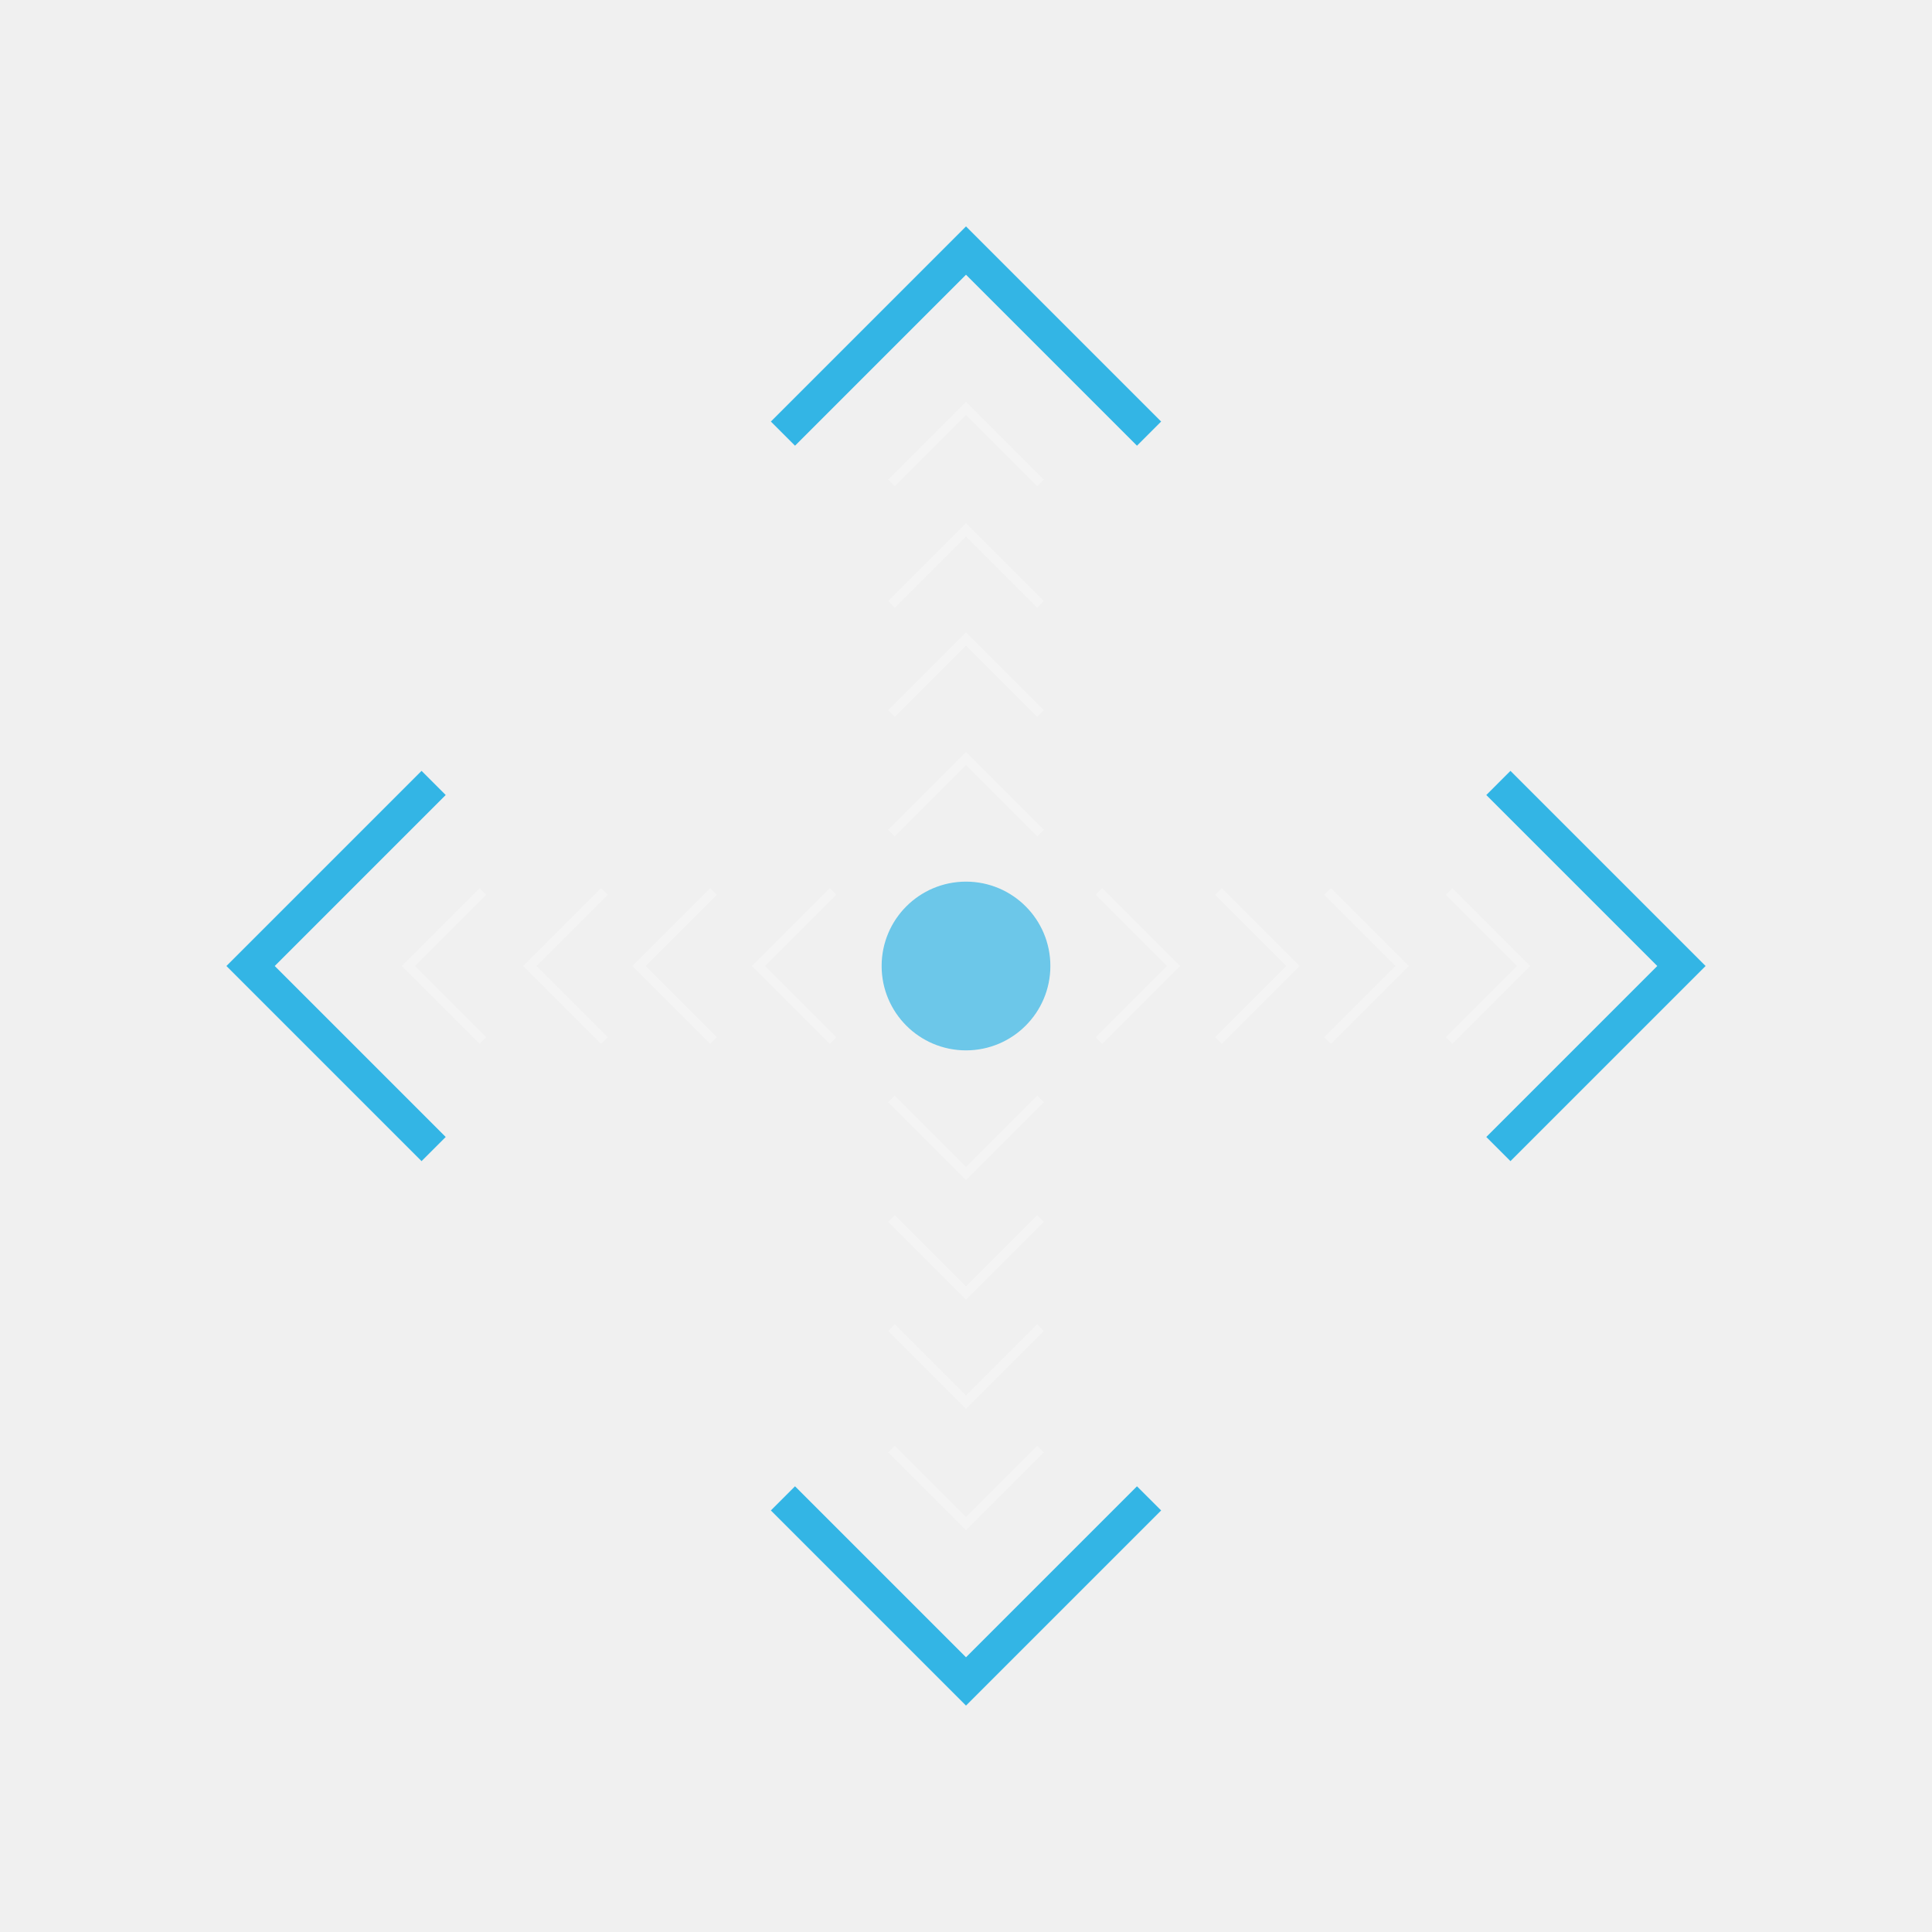
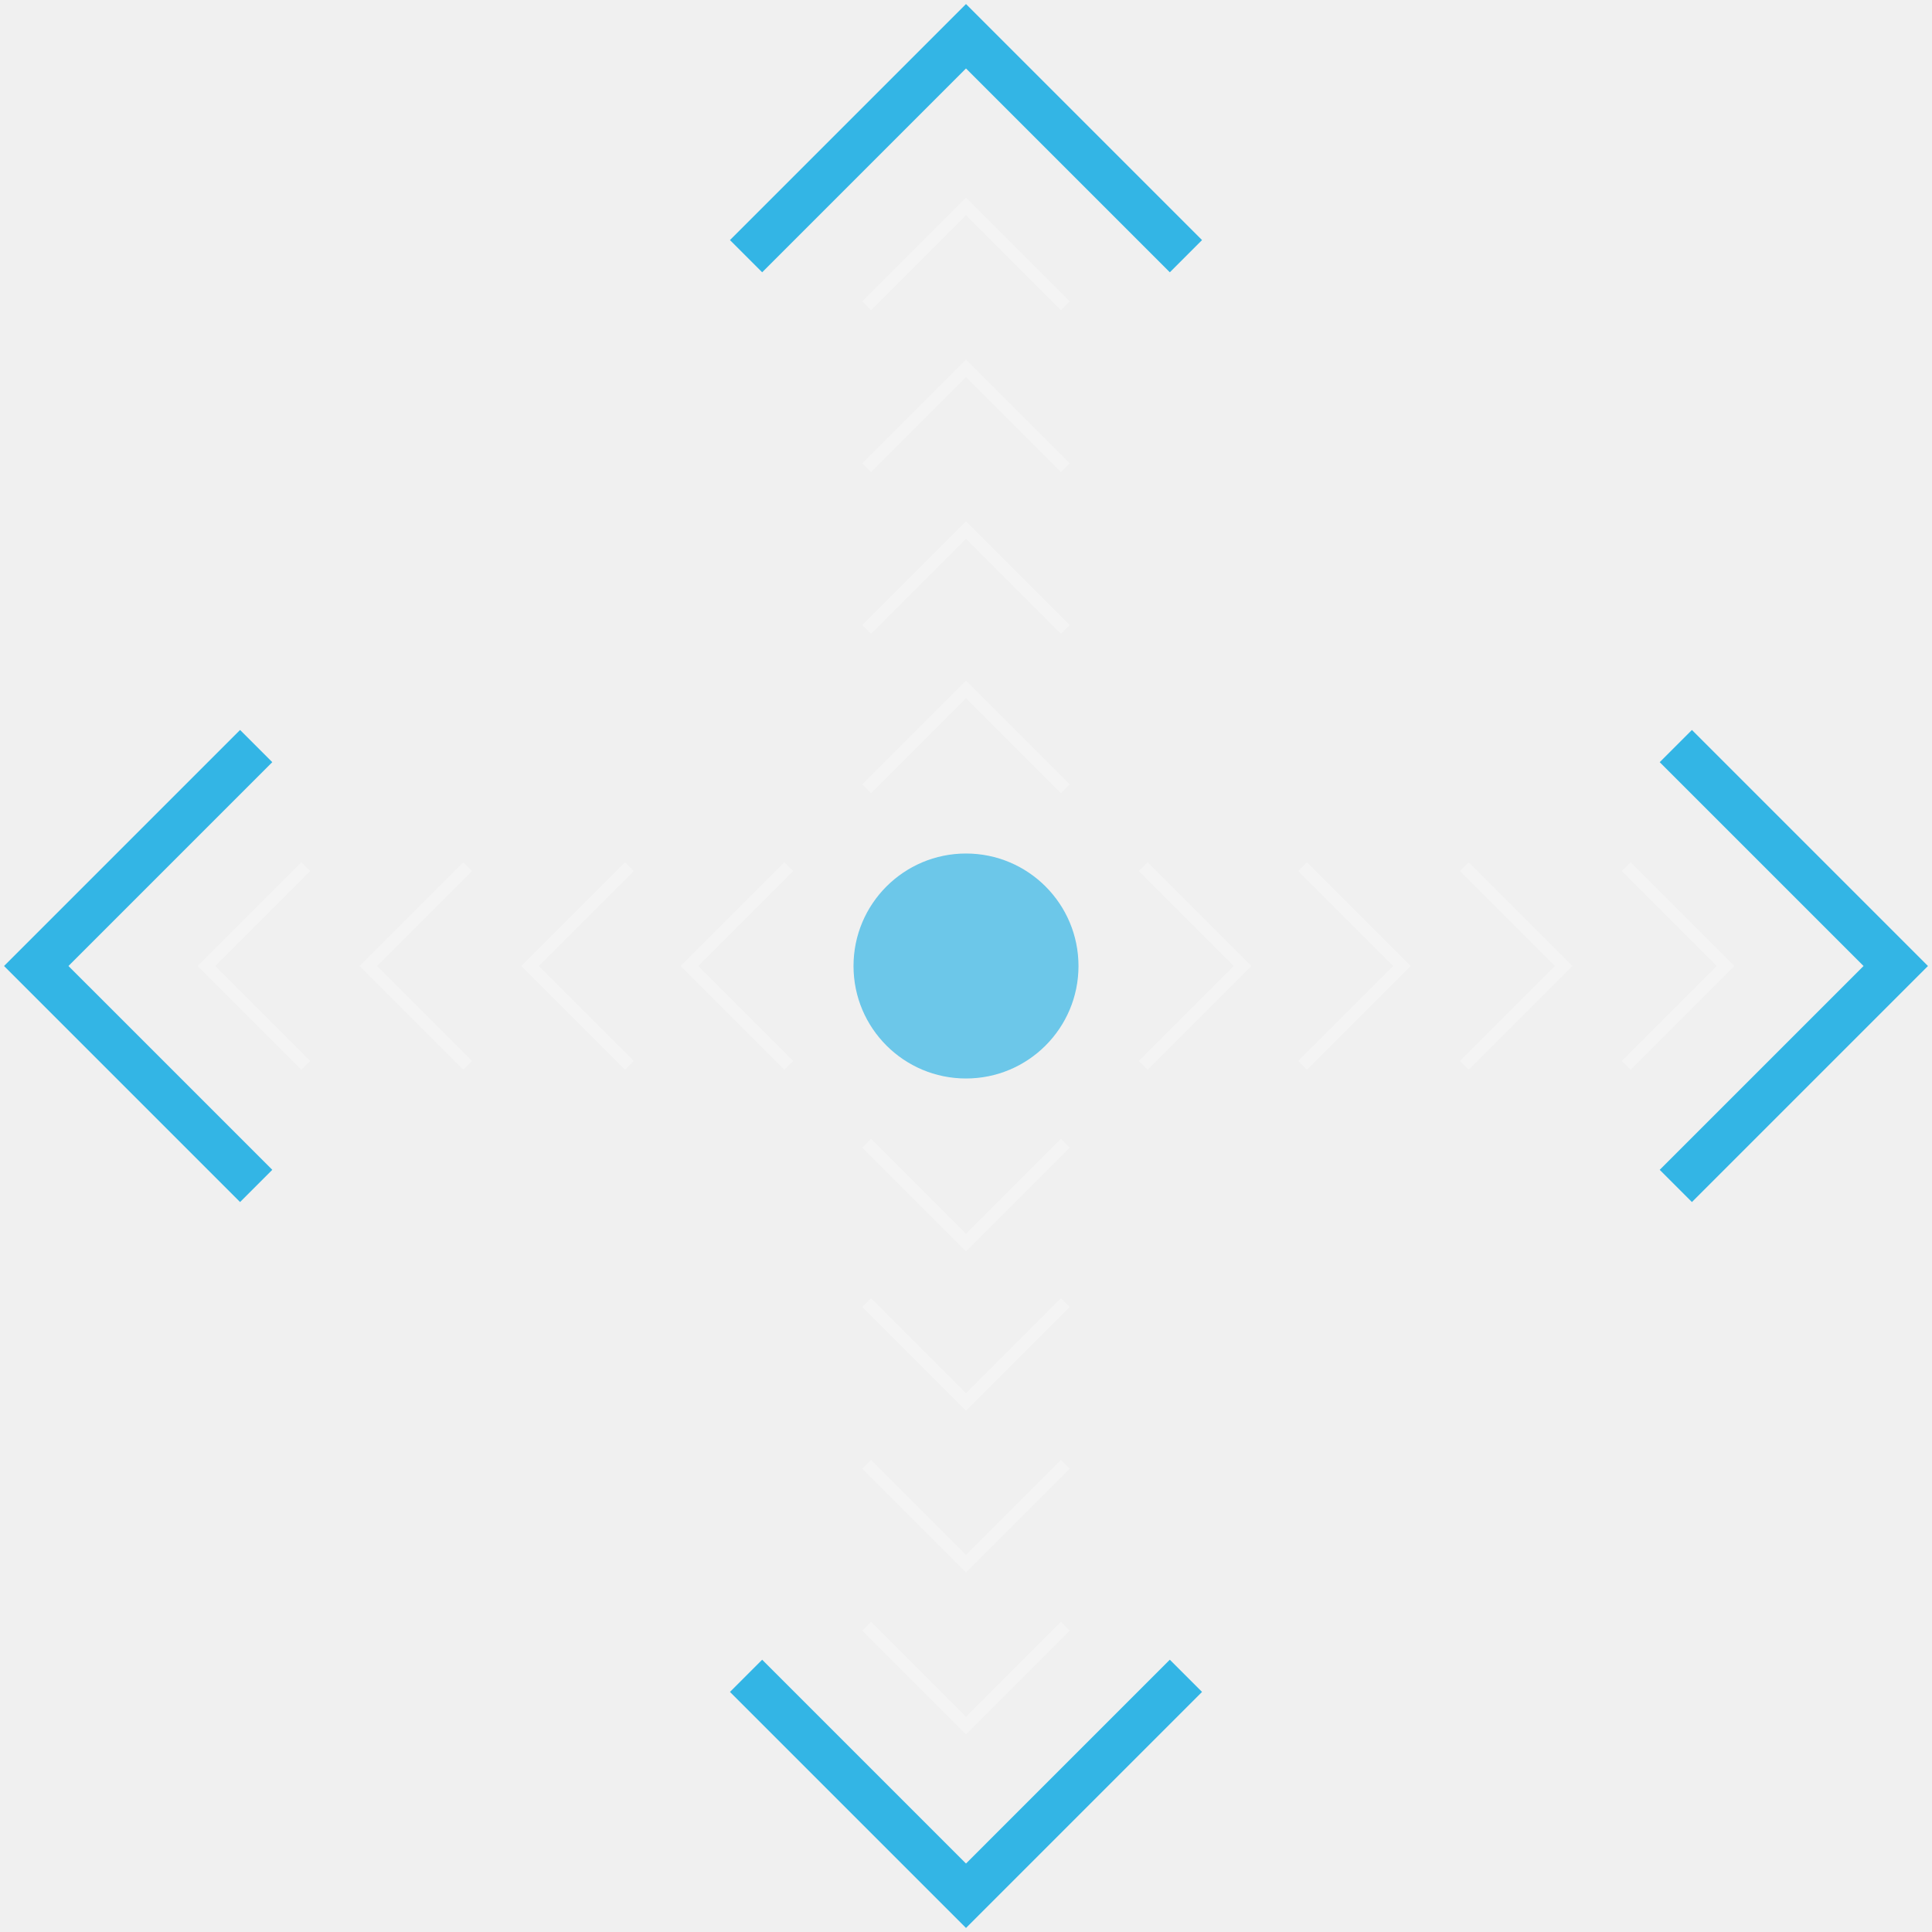
- <svg xmlns="http://www.w3.org/2000/svg" xmlns:xlink="http://www.w3.org/1999/xlink" width="640" height="640" id="svg3290" version="1.1">
+ <svg xmlns="http://www.w3.org/2000/svg" xmlns:xlink="http://www.w3.org/1999/xlink" width="480" height="480" id="svg3290" version="1.1">
  <defs id="defs3292" />
-   <g id="layer2" style="display:none" transform="translate(0,352)">
-     <rect style="fill:#000000;stroke:none" id="rect4340" width="640" height="640" x="0" y="-352" />
+   <g id="layer2" style="display:none" transform="translate(0,192)">
+     <rect style="fill:#000000;fill-opacity:1;stroke:none" id="rect4340" width="480" height="480" x="0" y="-192" />
  </g>
-   <g id="layer3" style="display:inline">
-     <path style="opacity:0.7;fill:#33b5e5;fill-opacity:1;stroke:none;display:inline" id="path4381" d="m 161.429,144.786 a 17.143,17.143 0 1 1 -34.286,0 17.143,17.143 0 1 1 34.286,0 z" transform="matrix(1.630226,0,0,1.630226,84.78171,83.9666)" />
-     <g style="display:inline" id="g4791" transform="matrix(1.784893,0,0,1.784893,62.97542,-1294.543)">
+   <g id="layer3" style="display:inline" transform="translate(0,-160)">
+     <path style="opacity:0.7;fill:#33b5e5;fill-opacity:1;stroke:none;display:inline" id="path4381" d="m 161.429,144.786 c 0,9.468 -7.675,17.143 -17.143,17.143 -9.468,0 -17.143,-7.675 -17.143,-17.143 0,-9.468 7.675,-17.143 17.143,-17.143 9.468,0 17.143,7.675 17.143,17.143 z" transform="matrix(1.630226,0,0,1.630226,4.78171,163.9666)" />
+     <g style="display:inline" id="g4791" transform="matrix(1.784893,0,0,1.784893,-17.02458,-1214.543)">
      <path id="rect4661" d="M 158.436,879.279 147.536,868.378 144,864.843 l -3.536,3.536 -10.9,10.9 1.215,1.215 L 144,867.273 157.221,880.494 z" style="opacity:0.3;fill:#ffffff;fill-opacity:1;stroke:none" />
      <use transform="translate(0,-22.17754)" height="288" width="288" id="use4753" xlink:href="#rect4661" y="0" x="0" />
-       <use height="288" width="288" transform="translate(0,-20.2663)" id="use4755" xlink:href="#use4753" y="0" x="0" />
-       <path style="opacity:0.3;fill:#ffffff;fill-opacity:1;stroke:none" d="M 180.217,803.514 152.486,775.783 144,767.297 l -8.486,8.486 -27.731,27.731 4.485,4.485 L 144,776.267 l 31.732,31.732 z" id="use4755-1" />
-       <use x="0" y="0" xlink:href="#rect4661" id="use3764" transform="translate(0,-64.98189)" width="640" height="640" />
+       <use height="288" width="288" transform="translate(0,-22.50733)" id="use4755" xlink:href="#use4753" y="0" x="0" />
+       <use x="0" y="0" xlink:href="#rect4661" id="use3764" transform="translate(0,-67.22292)" width="640" height="640" />
    </g>
-     <use x="0" y="0" xlink:href="#g4791" id="use3775" transform="matrix(0,1,-1,0,640,4.0000009e-7)" width="640" height="640" />
-     <use x="0" y="0" xlink:href="#g4791" id="use3777" transform="matrix(-1,0,0,-1,640,640)" width="640" height="640" />
-     <use x="0" y="0" xlink:href="#g4791" id="use3779" transform="matrix(0,-1,1,0,4.6695848e-5,640)" width="640" height="640" />
+     <use x="0" y="0" xlink:href="#g4791" id="use3775" transform="matrix(0,1,-1,0,640,160)" width="640" height="640" />
+     <use x="0" y="0" xlink:href="#g4791" id="use3777" transform="matrix(-1,0,0,-1,480,800)" width="640" height="640" />
+     <use x="0" y="0" xlink:href="#g4791" id="use3779" transform="matrix(0,-1,1,0,-160,640)" width="640" height="640" />
  </g>
-   <g id="layer4" style="display:inline">
-     <path style="fill:#33b5e5;fill-opacity:1;stroke:none;display:inline" d="M 384.644,139.644 335.146,90.146 320,75 l -15.146,15.146 -49.498,49.498 8.006,8.005 L 320,91.011 l 56.639,56.638 z" id="use4755-1-1" />
-     <use x="0" y="0" xlink:href="#use4755-1-1" id="use3802" transform="matrix(-1,0,0,-1,640,640)" width="640" height="640" />
+   <g id="layer4" style="display:inline" transform="translate(0,-160)">
+     <path style="fill:#33b5e5;fill-opacity:1;stroke:none;display:inline" d="M 298.644,219.644 255.146,176.146 240,161 l -15.146,15.146 -43.498,43.498 8.006,8.005 L 240,177.011 l 50.639,50.638 z" id="use4755-1-1" />
+     <use x="0" y="0" xlink:href="#use4755-1-1" id="use3802" transform="matrix(-1,0,0,-1,480,800)" width="640" height="640" />
  </g>
-   <g id="layer1" transform="translate(0,-412.3622)" style="display:inline">
-     <use style="display:inline" x="0" y="0" xlink:href="#use4755-1-1" id="use3825" transform="matrix(0,1,-1,0,640,412.3622)" width="640" height="640" />
-     <use style="display:inline" x="0" y="0" xlink:href="#use4755-1-1" id="use3828" transform="matrix(0,-1,1,0,0,1052.362)" width="640" height="640" />
+   <g id="layer1" transform="translate(0,-572.3622)" style="display:inline">
+     <use style="display:inline" x="0" y="0" xlink:href="#use4755-1-1" id="use3825" transform="matrix(0,1,-1,0,640,572.3622)" width="640" height="640" />
+     <use style="display:inline" x="0" y="0" xlink:href="#use4755-1-1" id="use3828" transform="matrix(0,-1,1,0,-160,1052.362)" width="640" height="640" />
  </g>
</svg>
